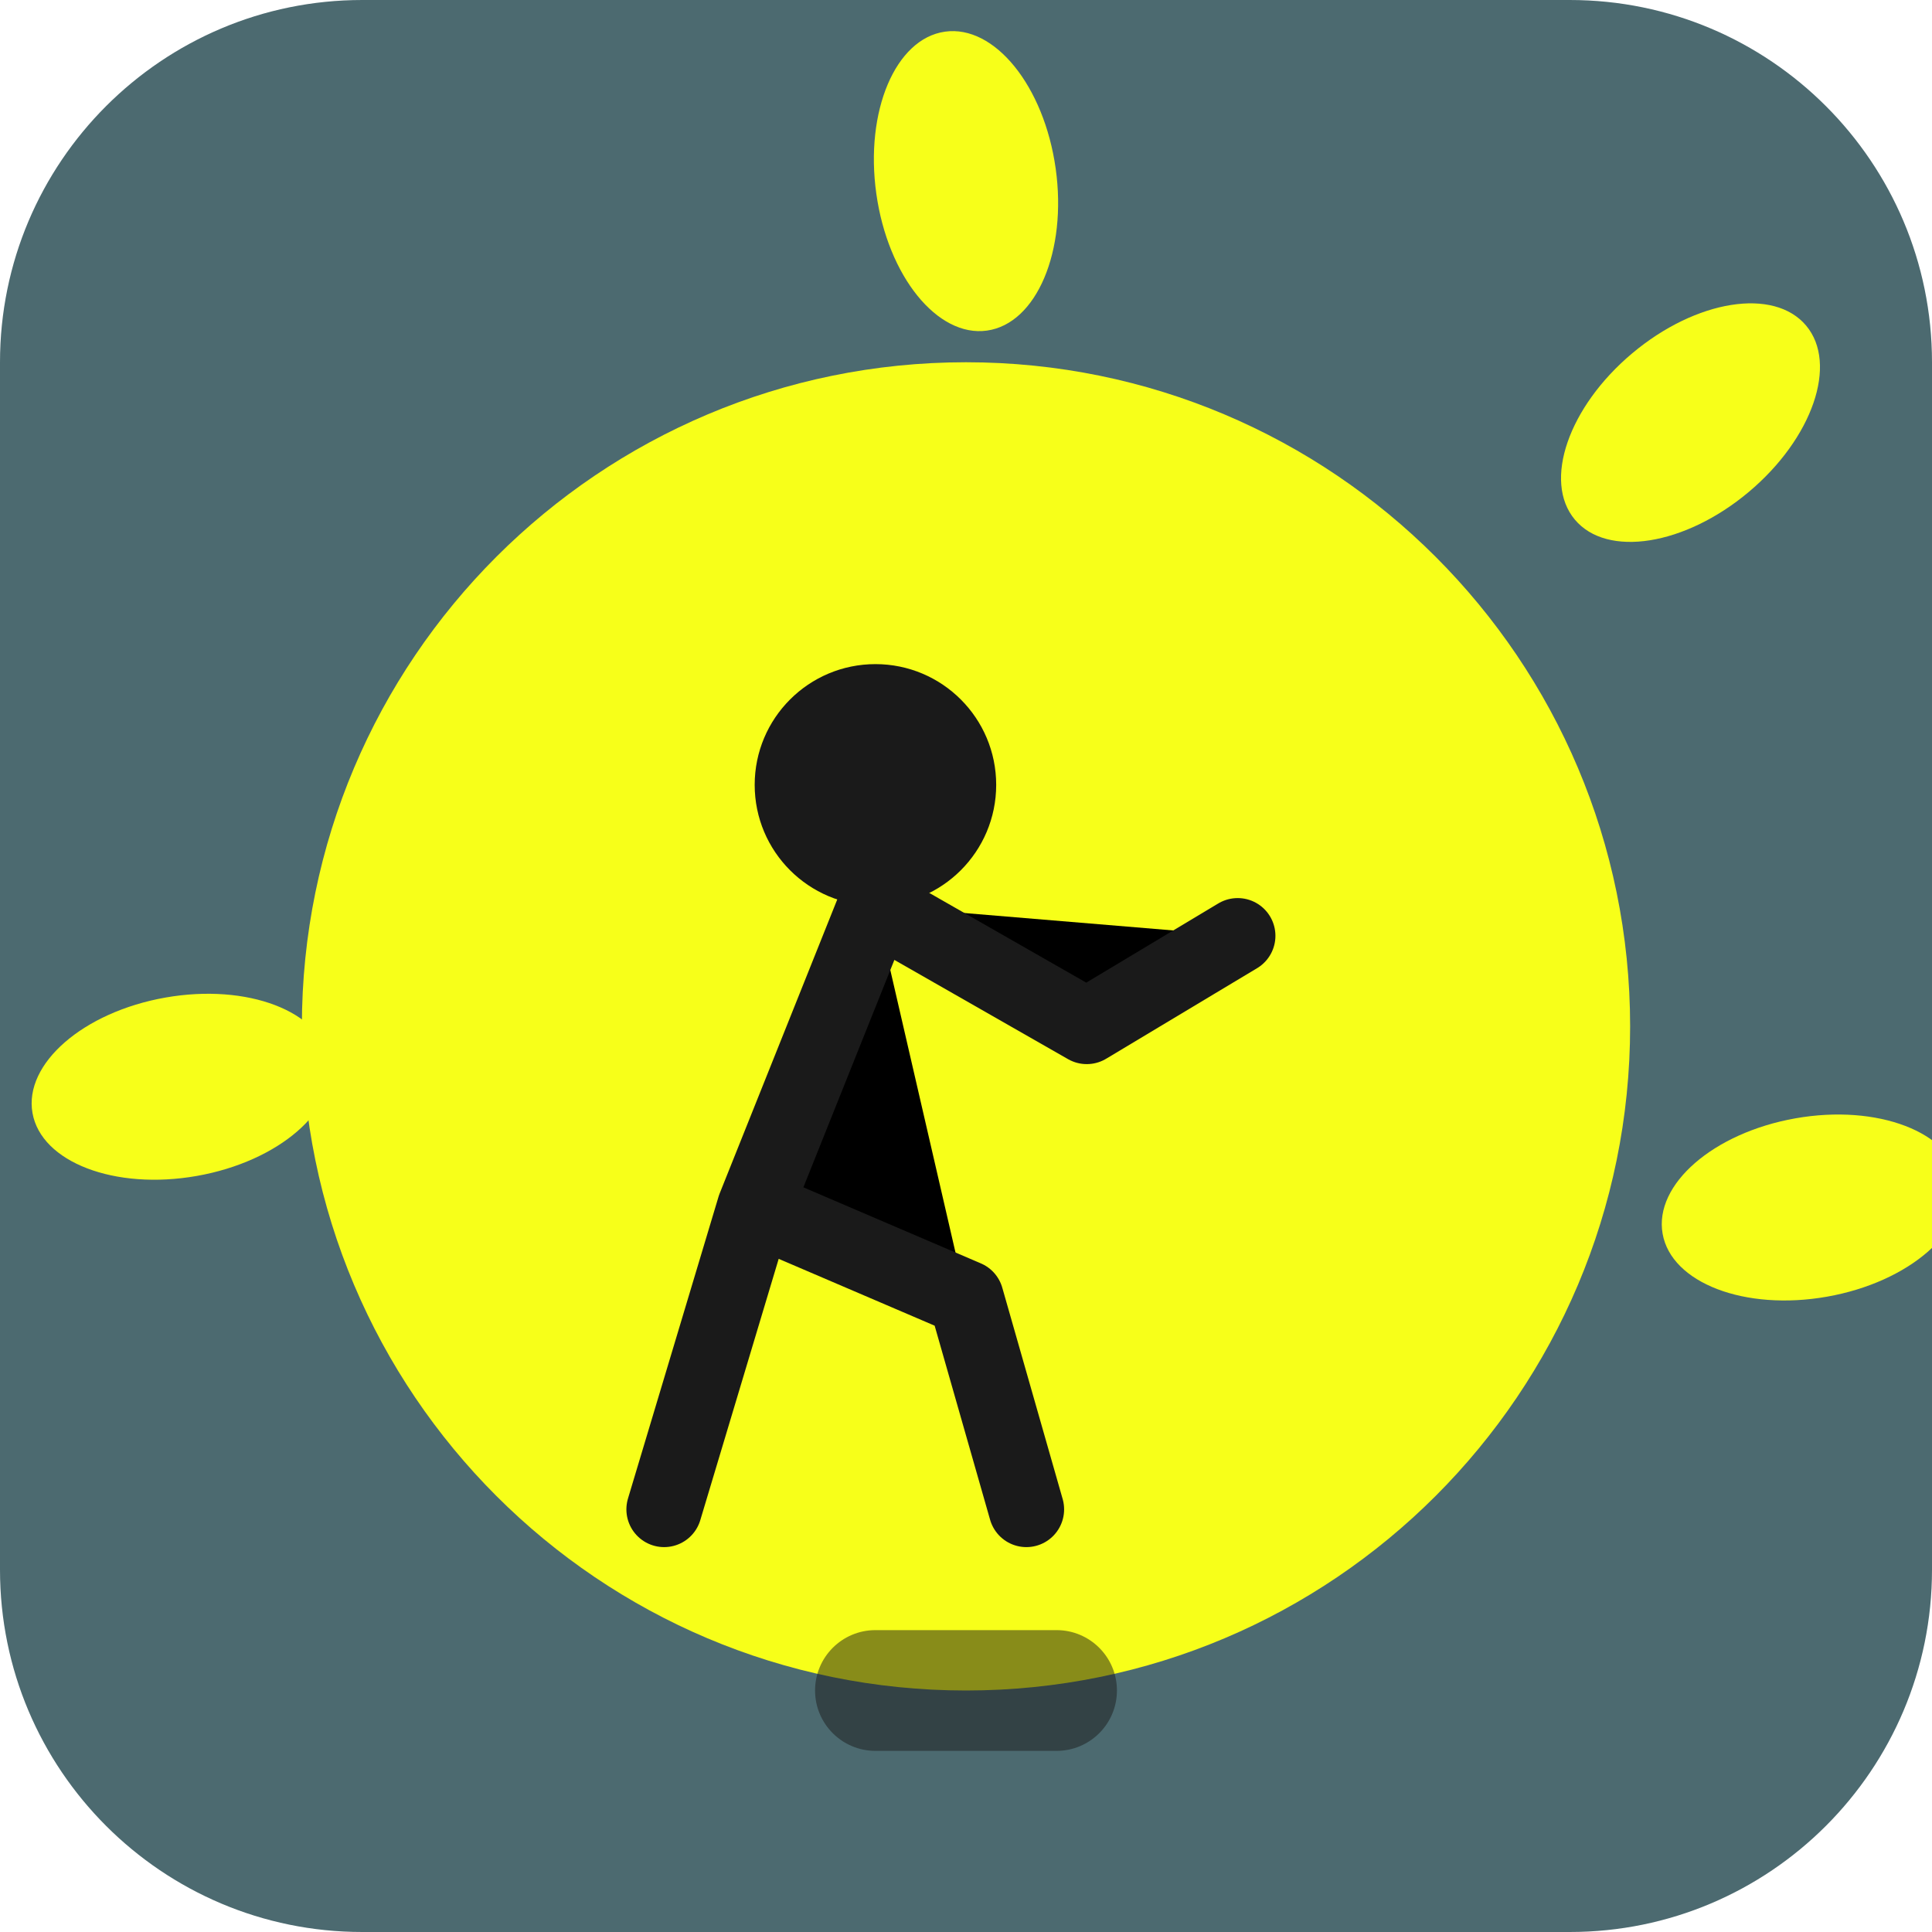
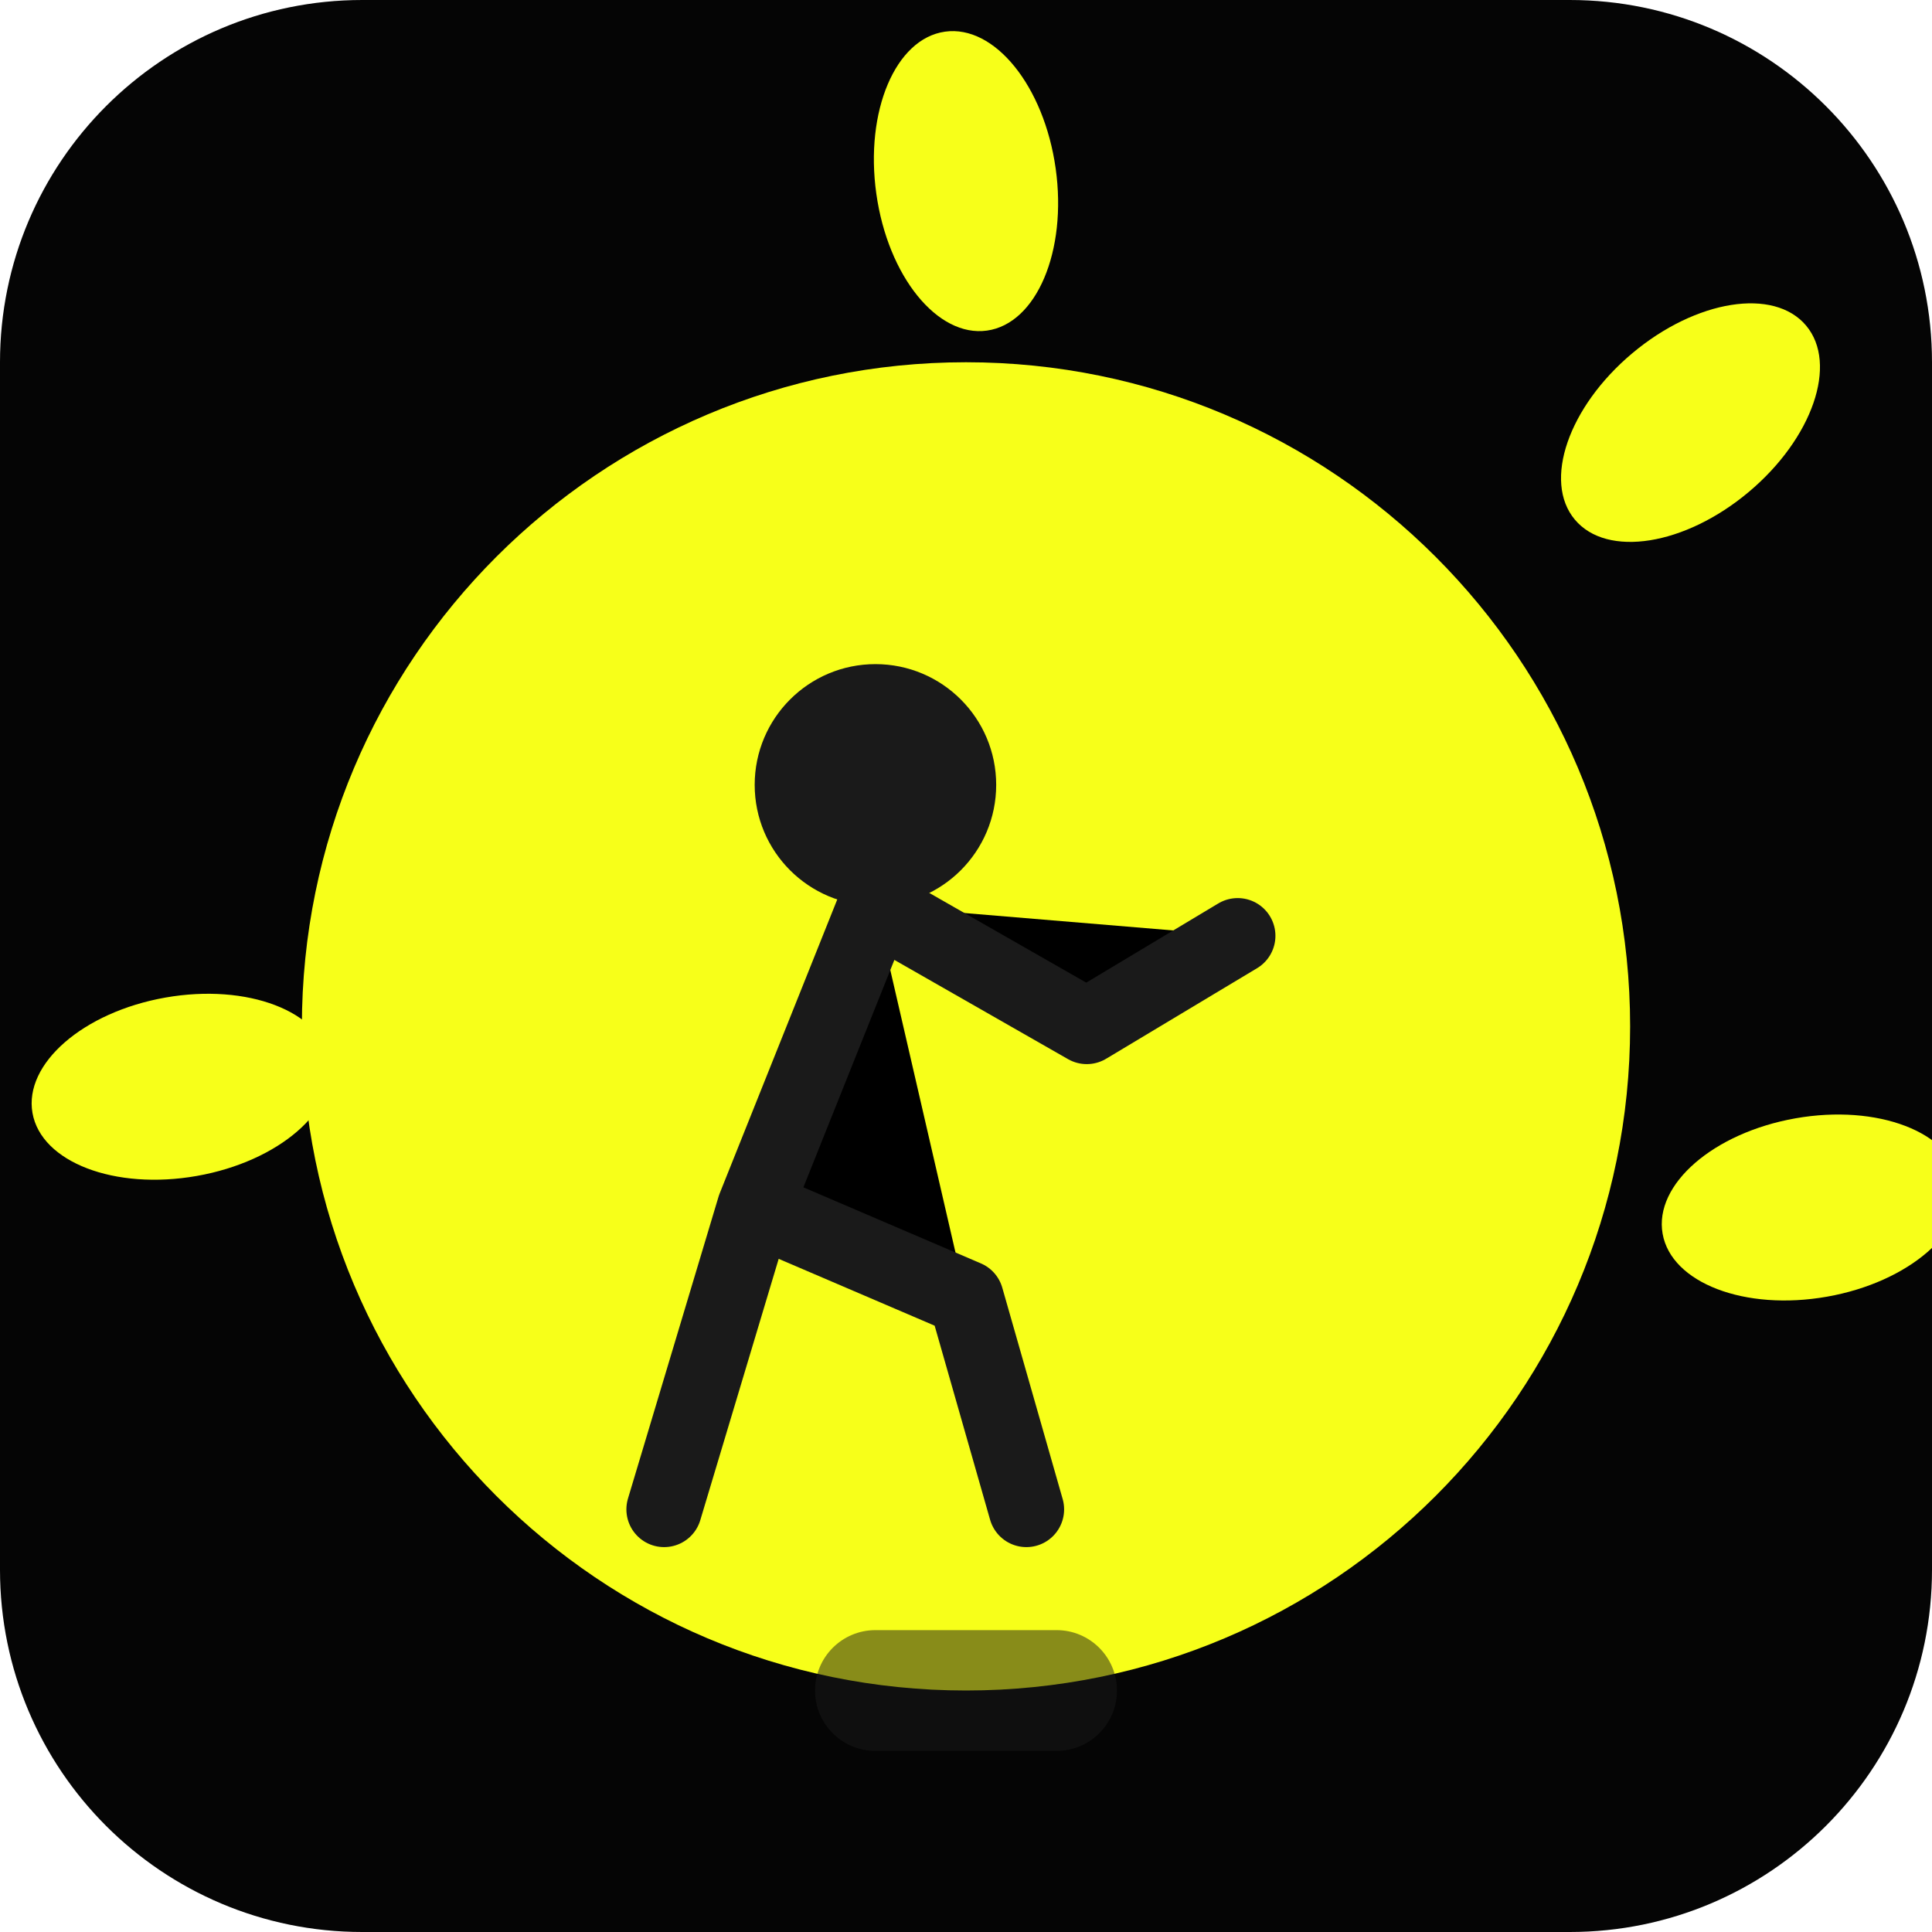
<svg xmlns="http://www.w3.org/2000/svg" viewBox="0 0 64 64">
-   <rect width="64" height="64" rx="12" fill="#4C6A70" />
+   <rect width="64" height="64" rx="12" fill="#050505" />
  <circle cx="32" cy="34" r="22" fill="#F7FF19" />
  <ellipse cx="32" cy="6" rx="3" ry="5" fill="#F7FF19" transform="rotate(-8 32 6)" />
  <ellipse cx="56" cy="14" rx="3" ry="5" fill="#F7FF19" transform="rotate(50 56 14)" />
  <ellipse cx="60" cy="40" rx="3" ry="5" fill="#F7FF19" transform="rotate(80 60 40)" />
  <ellipse cx="6" cy="36" rx="3" ry="5" fill="#F7FF19" transform="rotate(-100 6 36)" />
  <circle cx="29" cy="26" r="4" fill="#1A1A1A" />
  <path d="M29 30 L25 40 L32 43 M29 30 L36 34 L41 31 M25 40 L22 50 M32 43 L34 50" stroke="#1A1A1A" stroke-width="2.5" stroke-linecap="round" stroke-linejoin="round" />
  <rect x="27" y="54" width="10" height="4" rx="2" fill="#1A1A1A" opacity="0.5" />
</svg>
